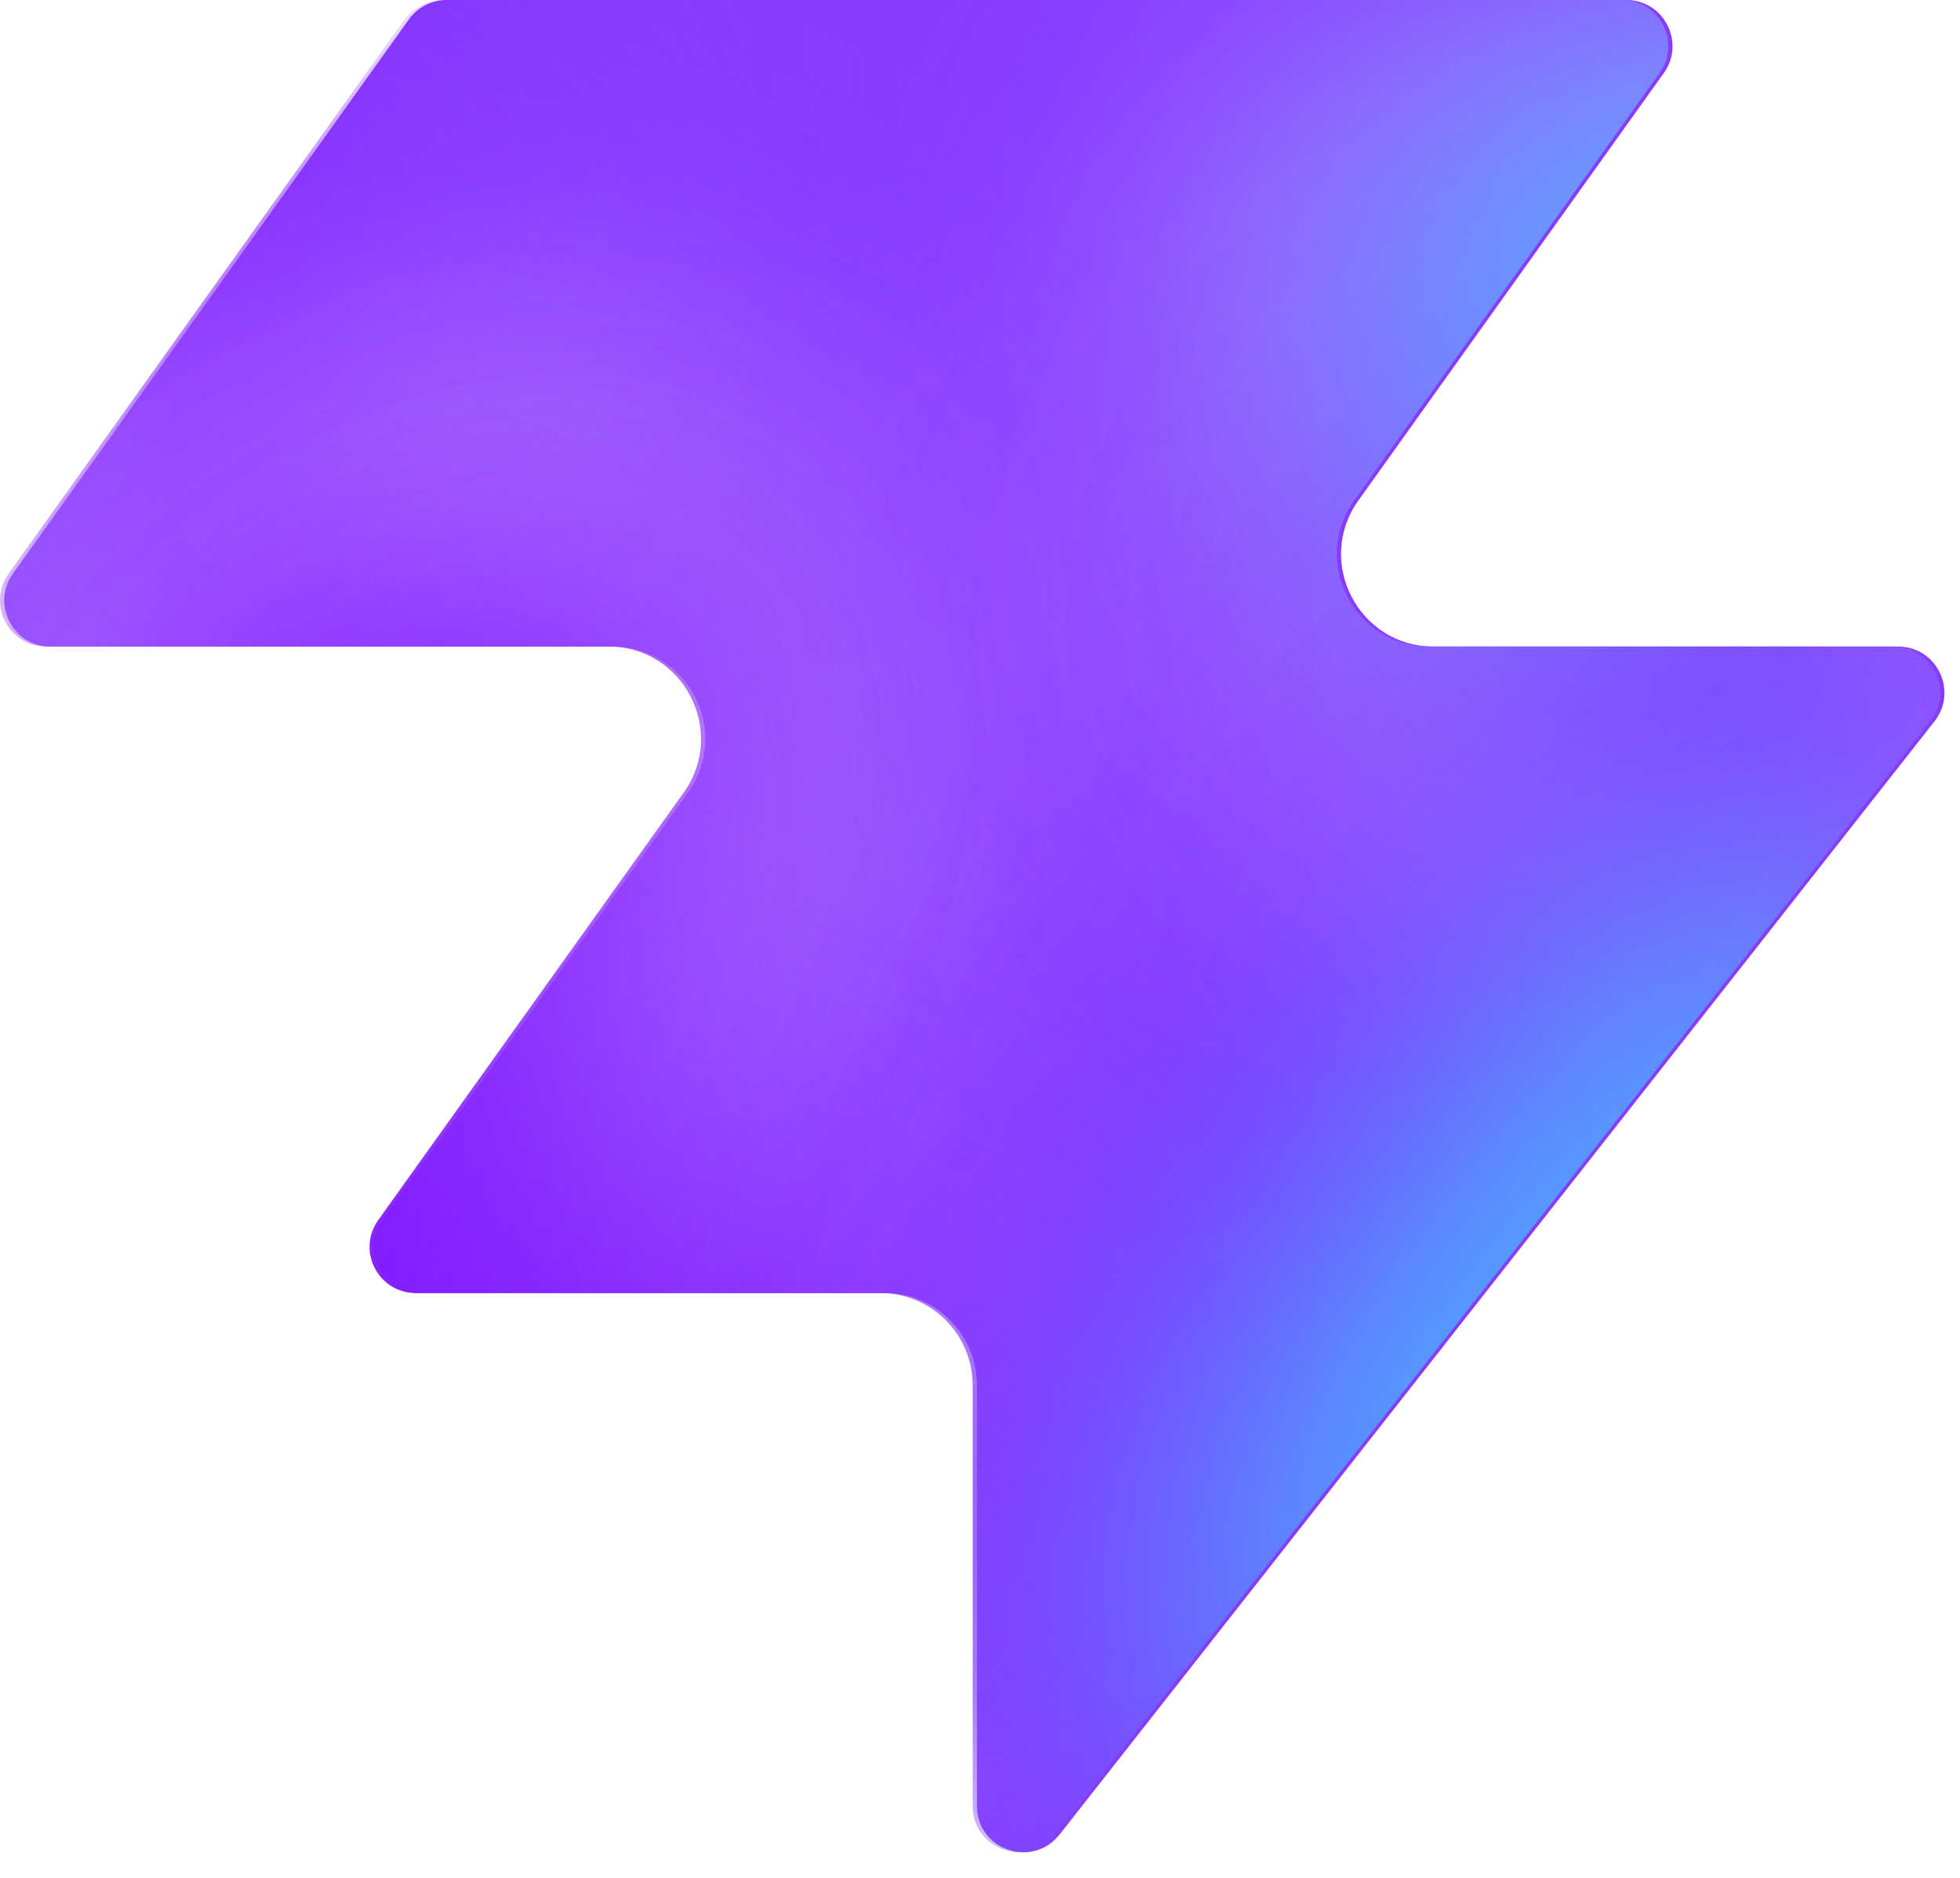
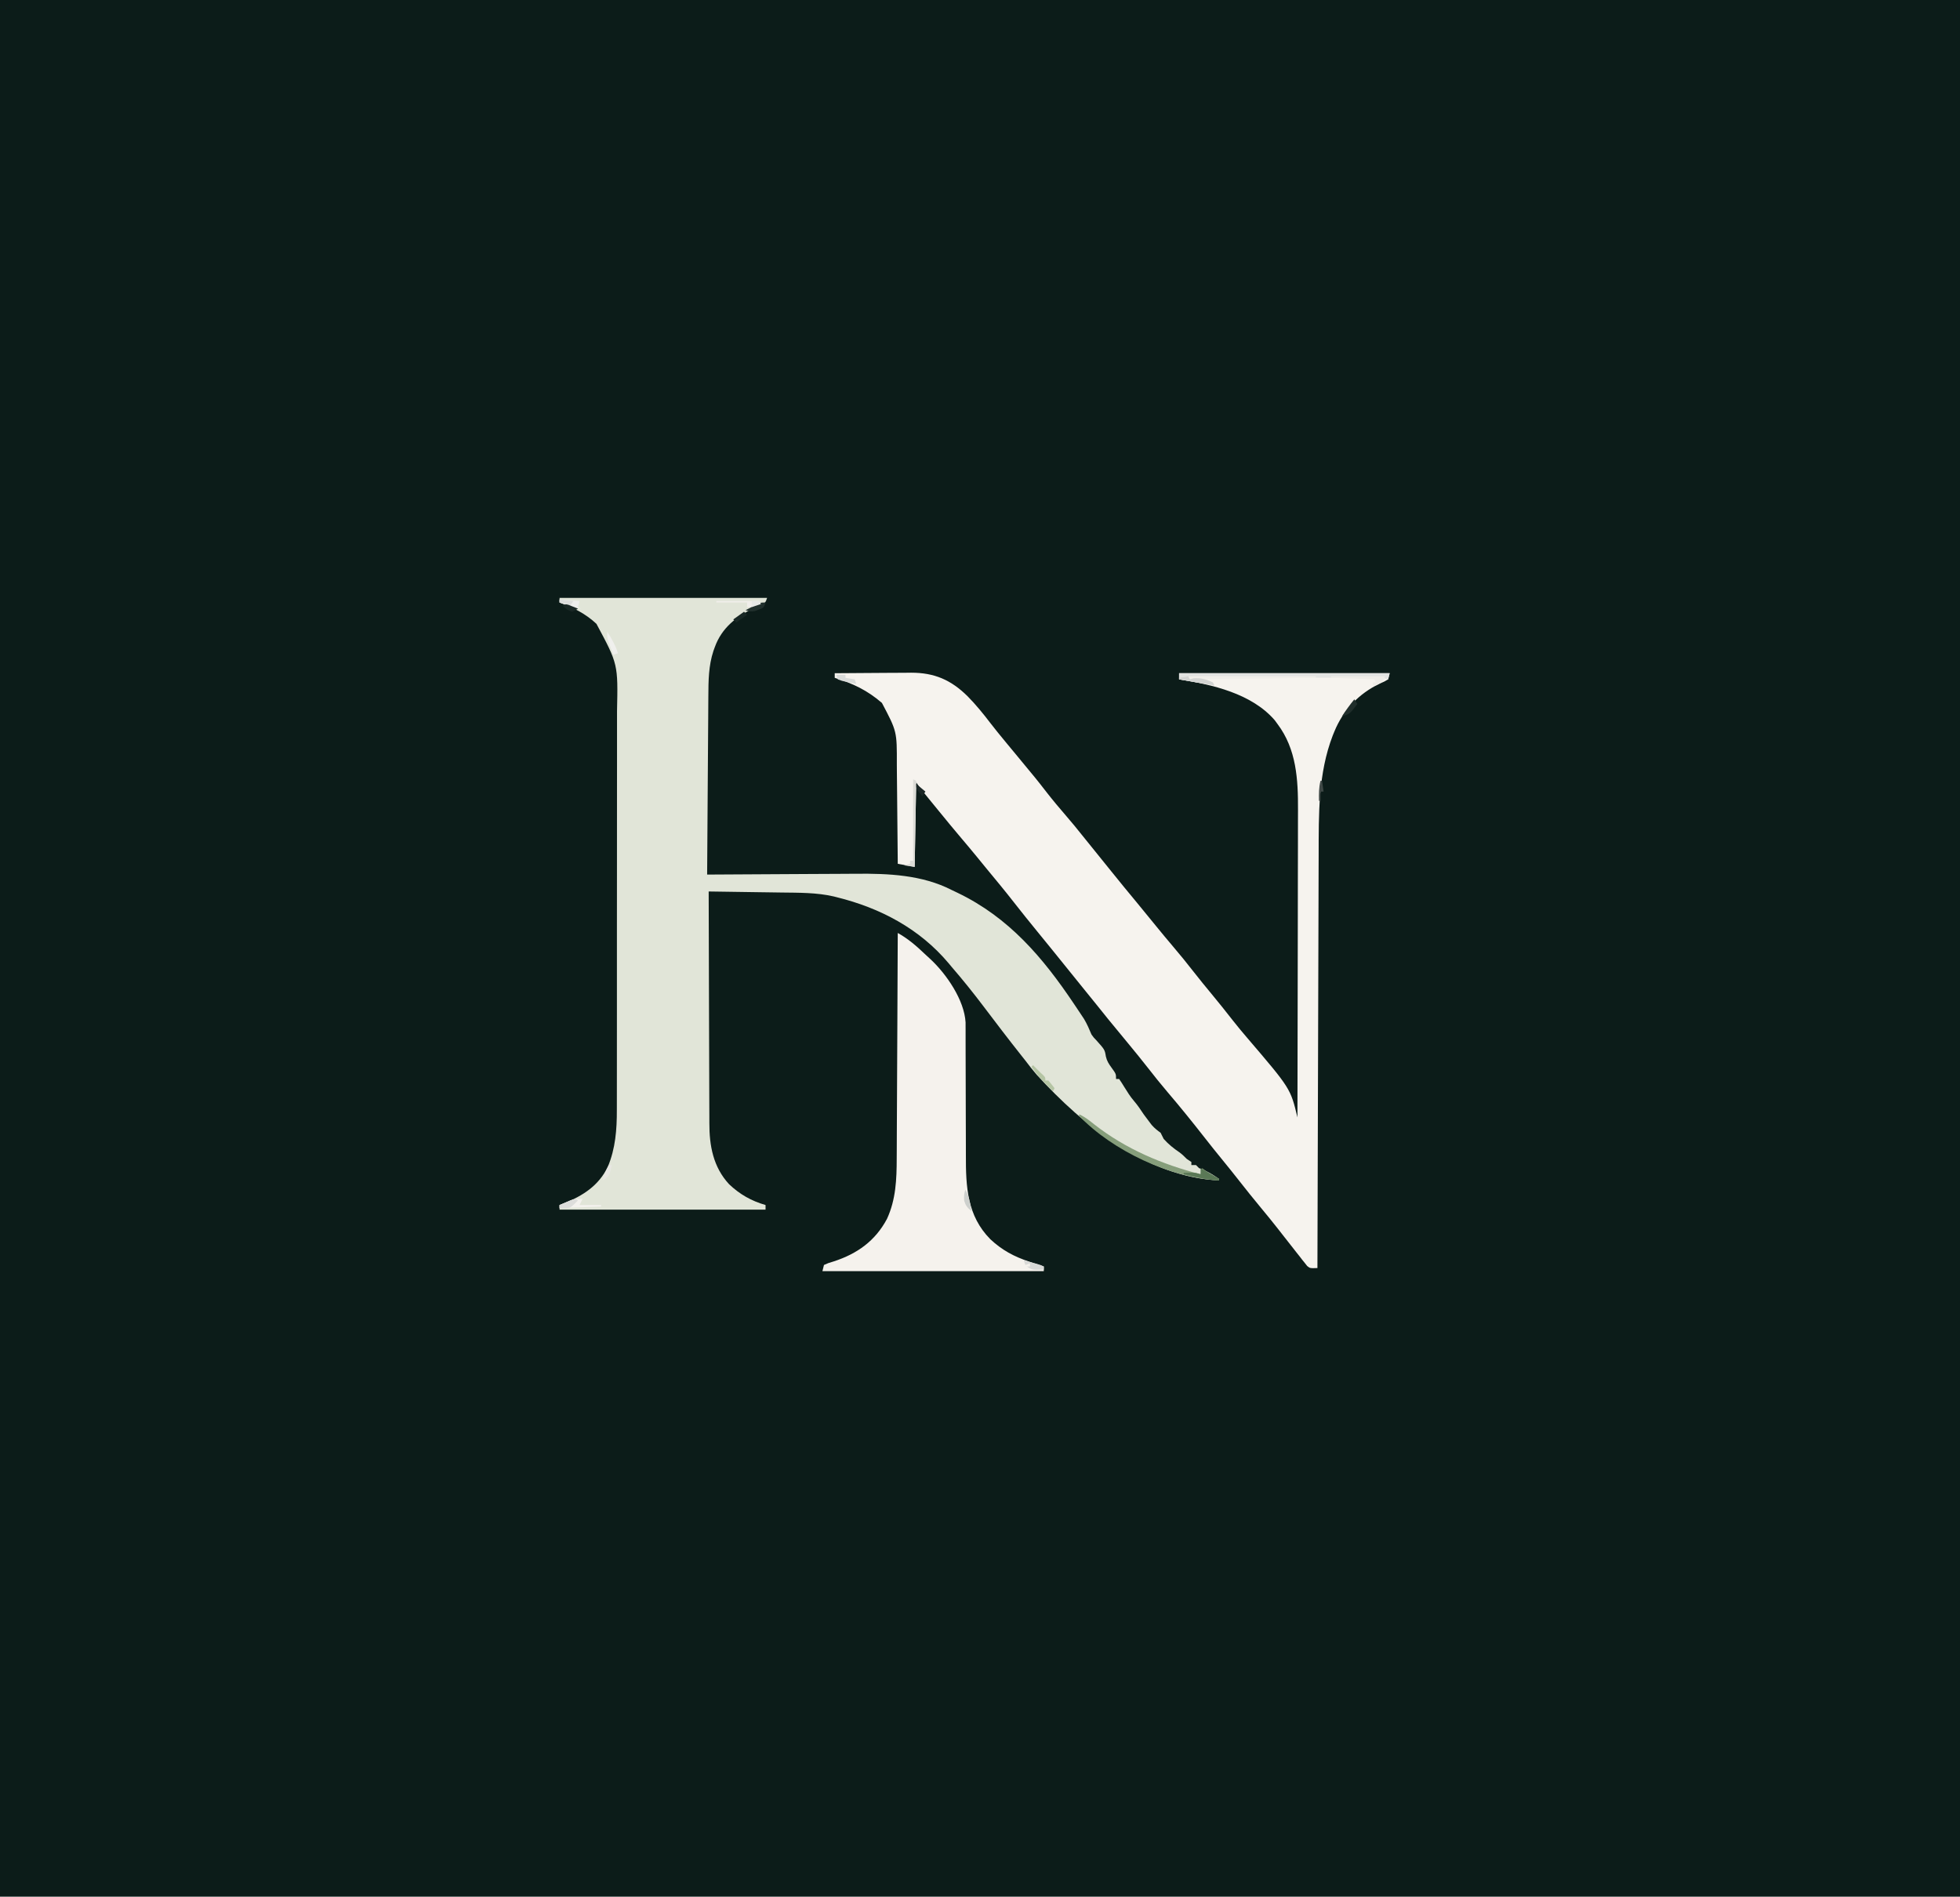
- <svg xmlns="http://www.w3.org/2000/svg" width="48" height="46" fill="none" viewBox="0 0 48 46">
-   <path fill="#863bff" d="M25.946 44.938c-.664.845-2.021.375-2.021-.698V33.937a2.26 2.26 0 0 0-2.262-2.262H10.287c-.92 0-1.456-1.04-.92-1.788l7.48-10.471c1.07-1.497 0-3.578-1.842-3.578H1.237c-.92 0-1.456-1.04-.92-1.788L10.013.474c.214-.297.556-.474.92-.474h28.894c.92 0 1.456 1.04.92 1.788l-7.48 10.471c-1.07 1.498 0 3.579 1.842 3.579h11.377c.943 0 1.473 1.088.89 1.83L25.947 44.94z" style="fill:#863bff;fill:color(display-p3 .525 .23 1);fill-opacity:1" />
-   <mask id="a" width="48" height="46" x="0" y="0" maskUnits="userSpaceOnUse" style="mask-type:alpha">
-     <path fill="#000" d="M25.842 44.938c-.664.844-2.021.375-2.021-.698V33.937a2.26 2.26 0 0 0-2.262-2.262H10.183c-.92 0-1.456-1.04-.92-1.788l7.48-10.471c1.07-1.498 0-3.579-1.842-3.579H1.133c-.92 0-1.456-1.04-.92-1.787L9.91.473c.214-.297.556-.474.92-.474h28.894c.92 0 1.456 1.04.92 1.788l-7.48 10.471c-1.07 1.498 0 3.578 1.842 3.578h11.377c.943 0 1.473 1.088.89 1.832L25.843 44.94z" style="fill:#000;fill-opacity:1" />
-   </mask>
-   <g mask="url(#a)">
-     <g filter="url(#b)">
-       <ellipse cx="5.508" cy="14.704" fill="#ede6ff" rx="5.508" ry="14.704" style="fill:#ede6ff;fill:color(display-p3 .927 .903 1);fill-opacity:1" transform="matrix(.00324 1 1 -.00324 -4.47 31.516)" />
-     </g>
-     <g filter="url(#c)">
-       <ellipse cx="10.399" cy="29.851" fill="#ede6ff" rx="10.399" ry="29.851" style="fill:#ede6ff;fill:color(display-p3 .927 .903 1);fill-opacity:1" transform="matrix(.00324 1 1 -.00324 -39.328 7.883)" />
-     </g>
-     <g filter="url(#d)">
-       <ellipse cx="5.508" cy="30.487" fill="#7e14ff" rx="5.508" ry="30.487" style="fill:#7e14ff;fill:color(display-p3 .492 .077 1);fill-opacity:1" transform="rotate(89.814 -25.913 -14.639)scale(1 -1)" />
-     </g>
-     <g filter="url(#e)">
-       <ellipse cx="5.508" cy="30.599" fill="#7e14ff" rx="5.508" ry="30.599" style="fill:#7e14ff;fill:color(display-p3 .492 .077 1);fill-opacity:1" transform="rotate(89.814 -32.644 -3.334)scale(1 -1)" />
-     </g>
-     <g filter="url(#f)">
-       <ellipse cx="5.508" cy="30.599" fill="#7e14ff" rx="5.508" ry="30.599" style="fill:#7e14ff;fill:color(display-p3 .492 .077 1);fill-opacity:1" transform="matrix(.00324 1 1 -.00324 -34.34 30.47)" />
-     </g>
-     <g filter="url(#g)">
-       <ellipse cx="14.072" cy="22.078" fill="#ede6ff" rx="14.072" ry="22.078" style="fill:#ede6ff;fill:color(display-p3 .927 .903 1);fill-opacity:1" transform="rotate(93.35 24.506 48.493)scale(-1 1)" />
-     </g>
-     <g filter="url(#h)">
-       <ellipse cx="3.47" cy="21.501" fill="#7e14ff" rx="3.47" ry="21.501" style="fill:#7e14ff;fill:color(display-p3 .492 .077 1);fill-opacity:1" transform="rotate(89.009 28.708 47.59)scale(-1 1)" />
-     </g>
-     <g filter="url(#i)">
-       <ellipse cx="3.47" cy="21.501" fill="#7e14ff" rx="3.47" ry="21.501" style="fill:#7e14ff;fill:color(display-p3 .492 .077 1);fill-opacity:1" transform="rotate(89.009 28.708 47.59)scale(-1 1)" />
-     </g>
-     <g filter="url(#j)">
-       <ellipse cx=".387" cy="8.972" fill="#7e14ff" rx="4.407" ry="29.108" style="fill:#7e14ff;fill:color(display-p3 .492 .077 1);fill-opacity:1" transform="rotate(39.51 .387 8.972)" />
-     </g>
-     <g filter="url(#k)">
-       <ellipse cx="47.523" cy="-6.092" fill="#7e14ff" rx="4.407" ry="29.108" style="fill:#7e14ff;fill:color(display-p3 .492 .077 1);fill-opacity:1" transform="rotate(37.892 47.523 -6.092)" />
-     </g>
-     <g filter="url(#l)">
-       <ellipse cx="41.412" cy="6.333" fill="#47bfff" rx="5.971" ry="9.665" style="fill:#47bfff;fill:color(display-p3 .28 .748 1);fill-opacity:1" transform="rotate(37.892 41.412 6.333)" />
-     </g>
-     <g filter="url(#m)">
-       <ellipse cx="-1.879" cy="38.332" fill="#7e14ff" rx="4.407" ry="29.108" style="fill:#7e14ff;fill:color(display-p3 .492 .077 1);fill-opacity:1" transform="rotate(37.892 -1.88 38.332)" />
-     </g>
-     <g filter="url(#n)">
-       <ellipse cx="-1.879" cy="38.332" fill="#7e14ff" rx="4.407" ry="29.108" style="fill:#7e14ff;fill:color(display-p3 .492 .077 1);fill-opacity:1" transform="rotate(37.892 -1.88 38.332)" />
-     </g>
-     <g filter="url(#o)">
-       <ellipse cx="35.651" cy="29.907" fill="#7e14ff" rx="4.407" ry="29.108" style="fill:#7e14ff;fill:color(display-p3 .492 .077 1);fill-opacity:1" transform="rotate(37.892 35.651 29.907)" />
-     </g>
-     <g filter="url(#p)">
-       <ellipse cx="38.418" cy="32.4" fill="#47bfff" rx="5.971" ry="15.297" style="fill:#47bfff;fill:color(display-p3 .28 .748 1);fill-opacity:1" transform="rotate(37.892 38.418 32.4)" />
-     </g>
-   </g>
-   <defs>
-     <filter id="b" width="60.045" height="41.654" x="-19.77" y="16.149" color-interpolation-filters="sRGB" filterUnits="userSpaceOnUse">
-       <feFlood flood-opacity="0" result="BackgroundImageFix" />
-       <feBlend in="SourceGraphic" in2="BackgroundImageFix" result="shape" />
-       <feGaussianBlur result="effect1_foregroundBlur_2002_17158" stdDeviation="7.659" />
-     </filter>
-     <filter id="c" width="90.34" height="51.437" x="-54.613" y="-7.533" color-interpolation-filters="sRGB" filterUnits="userSpaceOnUse">
-       <feFlood flood-opacity="0" result="BackgroundImageFix" />
-       <feBlend in="SourceGraphic" in2="BackgroundImageFix" result="shape" />
-       <feGaussianBlur result="effect1_foregroundBlur_2002_17158" stdDeviation="7.659" />
-     </filter>
-     <filter id="d" width="79.355" height="29.4" x="-49.64" y="2.03" color-interpolation-filters="sRGB" filterUnits="userSpaceOnUse">
-       <feFlood flood-opacity="0" result="BackgroundImageFix" />
-       <feBlend in="SourceGraphic" in2="BackgroundImageFix" result="shape" />
-       <feGaussianBlur result="effect1_foregroundBlur_2002_17158" stdDeviation="4.596" />
-     </filter>
-     <filter id="e" width="79.579" height="29.4" x="-45.045" y="20.029" color-interpolation-filters="sRGB" filterUnits="userSpaceOnUse">
-       <feFlood flood-opacity="0" result="BackgroundImageFix" />
-       <feBlend in="SourceGraphic" in2="BackgroundImageFix" result="shape" />
-       <feGaussianBlur result="effect1_foregroundBlur_2002_17158" stdDeviation="4.596" />
-     </filter>
-     <filter id="f" width="79.579" height="29.4" x="-43.513" y="21.178" color-interpolation-filters="sRGB" filterUnits="userSpaceOnUse">
-       <feFlood flood-opacity="0" result="BackgroundImageFix" />
-       <feBlend in="SourceGraphic" in2="BackgroundImageFix" result="shape" />
-       <feGaussianBlur result="effect1_foregroundBlur_2002_17158" stdDeviation="4.596" />
-     </filter>
-     <filter id="g" width="74.749" height="58.852" x="15.756" y="-17.901" color-interpolation-filters="sRGB" filterUnits="userSpaceOnUse">
-       <feFlood flood-opacity="0" result="BackgroundImageFix" />
-       <feBlend in="SourceGraphic" in2="BackgroundImageFix" result="shape" />
-       <feGaussianBlur result="effect1_foregroundBlur_2002_17158" stdDeviation="7.659" />
-     </filter>
-     <filter id="h" width="61.377" height="25.362" x="23.548" y="2.284" color-interpolation-filters="sRGB" filterUnits="userSpaceOnUse">
-       <feFlood flood-opacity="0" result="BackgroundImageFix" />
-       <feBlend in="SourceGraphic" in2="BackgroundImageFix" result="shape" />
-       <feGaussianBlur result="effect1_foregroundBlur_2002_17158" stdDeviation="4.596" />
-     </filter>
-     <filter id="i" width="61.377" height="25.362" x="23.548" y="2.284" color-interpolation-filters="sRGB" filterUnits="userSpaceOnUse">
-       <feFlood flood-opacity="0" result="BackgroundImageFix" />
-       <feBlend in="SourceGraphic" in2="BackgroundImageFix" result="shape" />
-       <feGaussianBlur result="effect1_foregroundBlur_2002_17158" stdDeviation="4.596" />
-     </filter>
-     <filter id="j" width="56.045" height="63.649" x="-27.636" y="-22.853" color-interpolation-filters="sRGB" filterUnits="userSpaceOnUse">
-       <feFlood flood-opacity="0" result="BackgroundImageFix" />
-       <feBlend in="SourceGraphic" in2="BackgroundImageFix" result="shape" />
-       <feGaussianBlur result="effect1_foregroundBlur_2002_17158" stdDeviation="4.596" />
-     </filter>
-     <filter id="k" width="54.814" height="64.646" x="20.116" y="-38.415" color-interpolation-filters="sRGB" filterUnits="userSpaceOnUse">
-       <feFlood flood-opacity="0" result="BackgroundImageFix" />
-       <feBlend in="SourceGraphic" in2="BackgroundImageFix" result="shape" />
-       <feGaussianBlur result="effect1_foregroundBlur_2002_17158" stdDeviation="4.596" />
-     </filter>
-     <filter id="l" width="33.541" height="35.313" x="24.641" y="-11.323" color-interpolation-filters="sRGB" filterUnits="userSpaceOnUse">
-       <feFlood flood-opacity="0" result="BackgroundImageFix" />
-       <feBlend in="SourceGraphic" in2="BackgroundImageFix" result="shape" />
-       <feGaussianBlur result="effect1_foregroundBlur_2002_17158" stdDeviation="4.596" />
-     </filter>
-     <filter id="m" width="54.814" height="64.646" x="-29.286" y="6.009" color-interpolation-filters="sRGB" filterUnits="userSpaceOnUse">
-       <feFlood flood-opacity="0" result="BackgroundImageFix" />
-       <feBlend in="SourceGraphic" in2="BackgroundImageFix" result="shape" />
-       <feGaussianBlur result="effect1_foregroundBlur_2002_17158" stdDeviation="4.596" />
-     </filter>
-     <filter id="n" width="54.814" height="64.646" x="-29.286" y="6.009" color-interpolation-filters="sRGB" filterUnits="userSpaceOnUse">
-       <feFlood flood-opacity="0" result="BackgroundImageFix" />
-       <feBlend in="SourceGraphic" in2="BackgroundImageFix" result="shape" />
-       <feGaussianBlur result="effect1_foregroundBlur_2002_17158" stdDeviation="4.596" />
-     </filter>
-     <filter id="o" width="54.814" height="64.646" x="8.244" y="-2.416" color-interpolation-filters="sRGB" filterUnits="userSpaceOnUse">
-       <feFlood flood-opacity="0" result="BackgroundImageFix" />
-       <feBlend in="SourceGraphic" in2="BackgroundImageFix" result="shape" />
-       <feGaussianBlur result="effect1_foregroundBlur_2002_17158" stdDeviation="4.596" />
-     </filter>
-     <filter id="p" width="39.409" height="43.623" x="18.713" y="10.588" color-interpolation-filters="sRGB" filterUnits="userSpaceOnUse">
-       <feFlood flood-opacity="0" result="BackgroundImageFix" />
-       <feBlend in="SourceGraphic" in2="BackgroundImageFix" result="shape" />
-       <feGaussianBlur result="effect1_foregroundBlur_2002_17158" stdDeviation="4.596" />
-     </filter>
-   </defs>
+ <svg xmlns="http://www.w3.org/2000/svg" version="1.1" width="1275" height="1234">
+   <path d="M0 0 C420.75 0 841.5 0 1275 0 C1275 407.22 1275 814.44 1275 1234 C854.25 1234 433.5 1234 0 1234 C0 826.78 0 419.56 0 0 Z " fill="#0C1C19" transform="translate(0,0)" />
+   <path d="M0 0 C44.55 0 89.1 0 135 0 C134 3 134 3 130.82 4.66 C129.45 5.27 128.07 5.89 126.69 6.5 C115.06 12.01 105.48 19.52 101 32 C100.7 32.84 100.39 33.67 100.08 34.53 C96.92 44.14 96.84 53.84 96.79 63.86 C96.78 65.12 96.77 66.38 96.76 67.68 C96.74 71.11 96.72 74.53 96.7 77.96 C96.67 81.55 96.65 85.14 96.62 88.74 C96.57 95.52 96.53 102.31 96.48 109.1 C96.43 116.84 96.38 124.57 96.32 132.3 C96.21 148.2 96.1 164.1 96 180 C96.61 180 97.21 179.99 97.84 179.99 C112.7 179.87 127.56 179.79 142.43 179.74 C149.61 179.72 156.8 179.68 163.99 179.62 C170.27 179.57 176.55 179.54 182.83 179.53 C186.14 179.52 189.45 179.51 192.76 179.47 C213.84 179.26 235.86 180.19 255 190 C256.29 190.62 257.58 191.23 258.88 191.85 C292.26 207.88 314.4 233.94 334.62 264.12 C335.02 264.71 335.42 265.3 335.82 265.9 C336.96 267.6 338.1 269.3 339.23 271.01 C339.88 271.99 340.54 272.98 341.21 274 C343.15 277.26 344.54 280.5 346 284 C347.43 286.03 347.43 286.03 349 287.62 C354.66 293.92 354.66 293.92 355.38 298.36 C356.09 301.37 357.25 303.13 359.06 305.62 C362 309.68 362 309.68 362 313 C362.66 313 363.32 313 364 313 C365.17 314.66 366.26 316.38 367.31 318.12 C369.3 321.34 371.22 324.45 373.69 327.31 C376.07 330.08 377.98 332.96 380 336 C381.15 337.57 382.32 339.14 383.5 340.69 C384.07 341.43 384.63 342.18 385.22 342.95 C386.99 344.99 388.83 346.41 391 348 C391.67 349.33 392.33 350.67 393 352 C396.13 355.49 399.49 358.19 403.35 360.79 C405.08 362.06 406.49 363.49 408 365 C408.99 365.66 409.98 366.32 411 367 C411 367.66 411 368.32 411 369 C411.99 369 412.98 369 414 369 C414.66 369.66 415.32 370.32 416 371 C416.7 371.27 417.4 371.54 418.12 371.81 C422.02 373.42 425.57 375.56 429 378 C429 378.33 429 378.66 429 379 C381.82 376.68 340.75 343.58 310.41 310.25 C307.81 307.27 305.39 304.15 303 301 C302.17 299.94 301.33 298.88 300.49 297.83 C292.06 287.21 283.85 276.42 275.67 265.6 C269.03 256.83 262.2 248.32 255 240 C254.4 239.28 253.8 238.55 253.18 237.81 C234.25 215.22 208.64 201.74 180.38 194.75 C179.73 194.59 179.09 194.42 178.42 194.25 C167.26 191.65 155.56 191.83 144.17 191.68 C142.8 191.66 141.43 191.64 140.05 191.62 C136.49 191.57 132.93 191.52 129.37 191.47 C125.71 191.42 122.06 191.36 118.4 191.31 C111.27 191.2 104.13 191.1 97 191 C97.04 212.29 97.1 233.58 97.18 254.87 C97.22 264.75 97.26 274.64 97.27 284.52 C97.28 293.14 97.31 301.77 97.35 310.39 C97.38 314.95 97.39 319.51 97.39 324.07 C97.39 328.37 97.41 332.67 97.44 336.97 C97.45 338.54 97.45 340.11 97.45 341.68 C97.4 356.39 99.95 370.29 110.26 381.44 C117.22 388.07 124.77 392.33 134 395 C134 395.99 134 396.98 134 398 C89.78 398 45.56 398 0 398 C0 397.01 0 396.02 0 395 C0.89 394.66 1.79 394.32 2.71 393.97 C15.1 389 25.42 382.48 31.4 370.1 C36.37 358.22 37.3 345.94 37.26 333.15 C37.26 331.94 37.27 330.72 37.27 329.47 C37.28 326.15 37.28 322.82 37.28 319.5 C37.27 315.9 37.28 312.3 37.29 308.69 C37.3 301.66 37.3 294.62 37.3 287.58 C37.3 281.85 37.3 276.12 37.31 270.4 C37.31 269.58 37.31 268.76 37.31 267.92 C37.31 266.26 37.31 264.6 37.31 262.93 C37.32 247.38 37.32 231.83 37.31 216.28 C37.31 202.08 37.32 187.88 37.34 173.68 C37.36 159.07 37.37 144.45 37.36 129.84 C37.36 121.65 37.36 113.46 37.38 105.27 C37.39 98.29 37.39 91.32 37.38 84.35 C37.37 80.8 37.37 77.25 37.38 73.7 C38.05 43.09 38.05 43.09 24 16.88 C16.92 10.24 9.03 6.37 0 3 C0 2.01 0 1.02 0 0 Z " fill="#E1E5D8" transform="translate(364,389)" />
+   <path d="M0 0 C7.65 -0.07 15.3 -0.12 22.95 -0.16 C26.5 -0.17 30.06 -0.19 33.61 -0.23 C37.71 -0.27 41.8 -0.28 45.9 -0.29 C47.16 -0.31 48.42 -0.32 49.72 -0.34 C64.89 -0.34 75.71 4.39 86.44 15 C91.78 20.43 96.52 26.23 101.13 32.28 C104.26 36.37 107.53 40.34 110.81 44.31 C111.4 45.02 111.99 45.73 112.59 46.47 C114.39 48.64 116.2 50.82 118 53 C131.39 69.16 131.39 69.16 137.62 77.19 C141.84 82.61 146.24 87.84 150.73 93.04 C154.19 97.03 157.53 101.1 160.81 105.24 C163.68 108.85 166.59 112.43 169.5 116 C173 120.3 176.49 124.6 179.94 128.94 C185.33 135.7 190.86 142.35 196.37 149.02 C200.65 154.22 204.91 159.43 209.16 164.66 C212.73 169.04 216.32 173.39 219.99 177.69 C224.68 183.19 229.22 188.78 233.66 194.49 C237.36 199.23 241.16 203.87 245 208.5 C249.77 214.26 254.44 220.08 259.03 225.98 C262.05 229.84 265.18 233.59 268.38 237.31 C296.51 270.22 296.51 270.22 301 289 C301.07 260.74 301.12 232.48 301.16 204.22 C301.17 191.1 301.19 177.97 301.23 164.85 C301.26 153.41 301.28 141.96 301.28 130.52 C301.29 124.46 301.3 118.41 301.32 112.36 C301.34 106.65 301.34 100.94 301.34 95.22 C301.34 93.14 301.35 91.06 301.36 88.97 C301.46 69.14 300.38 49.41 288 33 C287.41 32.19 286.81 31.38 286.2 30.55 C271.17 13.17 245.58 7.41 224 4 C224 2.68 224 1.36 224 0 C269.21 0 314.42 0 361 0 C360.67 1.32 360.34 2.64 360 4 C357.63 5.42 357.63 5.42 354.56 6.75 C340.99 13.22 330.7 23.97 325 38 C324.66 38.82 324.33 39.63 323.98 40.48 C314.41 65.26 314.85 91.75 314.8 117.88 C314.79 121.5 314.78 125.12 314.76 128.74 C314.74 135 314.72 141.25 314.71 147.51 C314.69 156.55 314.66 165.6 314.63 174.64 C314.58 189.32 314.54 203.99 314.5 218.67 C314.46 232.92 314.42 247.17 314.37 261.41 C314.37 262.73 314.37 262.73 314.36 264.08 C314.35 268.5 314.34 272.91 314.32 277.33 C314.21 313.88 314.1 350.44 314 387 C309.21 387.17 309.21 387.17 307.32 385.66 C306.83 385.04 306.34 384.42 305.84 383.77 C305.28 383.08 304.72 382.38 304.14 381.67 C303.56 380.91 302.98 380.15 302.38 379.38 C301.45 378.21 301.45 378.21 300.51 377.03 C298.66 374.7 296.83 372.35 295 370 C294.05 368.78 293.09 367.57 292.13 366.35 C290.81 364.67 289.5 363 288.19 361.31 C284.54 356.64 280.78 352.06 277 347.5 C272.29 341.81 267.66 336.07 263.11 330.24 C259.63 325.78 256.08 321.38 252.5 317 C248.45 312.04 244.44 307.05 240.5 302 C232.65 291.97 224.65 282.06 216.38 272.38 C212.11 267.38 208.02 262.26 203.98 257.08 C199.74 251.65 195.39 246.31 191 241 C176.71 223.68 176.71 223.68 171.12 216.65 C168.27 213.08 165.38 209.54 162.5 206 C158.98 201.68 155.47 197.36 152 193 C148.63 188.77 145.22 184.57 141.81 180.38 C141.26 179.69 140.7 179.01 140.13 178.31 C137.31 174.84 134.49 171.37 131.66 167.91 C126.57 161.67 121.51 155.41 116.56 149.06 C110.71 141.56 104.64 134.24 98.57 126.91 C96.48 124.36 94.39 121.81 92.31 119.25 C89.08 115.3 85.8 111.39 82.5 107.5 C77.6 101.72 72.78 95.88 68 90 C66.87 88.62 65.75 87.24 64.62 85.86 C63.43 84.41 62.25 82.95 61.06 81.5 C60.49 80.8 59.93 80.11 59.34 79.39 C58.81 78.74 58.27 78.08 57.72 77.41 C57.25 76.82 56.77 76.24 56.28 75.63 C55.11 74.14 54.05 72.57 53 71 C52.67 89.15 52.34 107.3 52 126 C48.37 125.34 44.74 124.68 41 124 C40.99 122.52 40.99 122.52 40.98 121.01 C40.9 111.65 40.81 102.29 40.71 92.94 C40.66 88.13 40.62 83.32 40.58 78.51 C40.54 73.86 40.49 69.21 40.44 64.57 C40.42 62.8 40.41 61.03 40.4 59.27 C40.47 37.82 40.47 37.82 30.69 19.31 C21.15 11.1 12 6.76 0 3 C0 2.01 0 1.02 0 0 Z " fill="#F6F3EE" transform="translate(543,438)" />
+   <path d="M0 0 C6.72 3.75 12 8.31 17.55 13.62 C18.83 14.84 20.14 16.04 21.46 17.23 C31.71 26.82 43.29 43.62 44.12 58.17 C44.12 59.36 44.12 59.36 44.12 60.57 C44.13 61.48 44.13 62.39 44.13 63.33 C44.13 64.32 44.13 65.32 44.13 66.34 C44.13 67.39 44.13 68.45 44.13 69.53 C44.14 71.82 44.14 74.11 44.14 76.4 C44.14 81.29 44.16 86.18 44.18 91.07 C44.22 100.17 44.25 109.26 44.25 118.36 C44.25 124.7 44.27 131.03 44.31 137.36 C44.32 139.76 44.32 142.16 44.32 144.56 C44.26 165.1 45.1 183.94 60.23 199.26 C67.84 206.36 75.66 210.57 85.5 213.81 C86.42 214.12 87.34 214.44 88.28 214.76 C90.52 215.51 92.76 216.26 95 217 C95 217.99 95 218.98 95 220 C47.48 220 -0.04 220 -49 220 C-48.5 218.02 -48.5 218.02 -48 216 C-45.26 214.76 -45.26 214.76 -41.69 213.69 C-26.37 208.72 -14.62 200.32 -7 186 C-1.21 173.4 -0.7 160.32 -0.68 146.67 C-0.67 145.07 -0.66 143.46 -0.65 141.85 C-0.62 137.52 -0.61 133.2 -0.6 128.87 C-0.58 124.33 -0.55 119.8 -0.53 115.26 C-0.48 106.69 -0.44 98.11 -0.41 89.54 C-0.37 79.77 -0.32 70 -0.27 60.23 C-0.17 40.16 -0.08 20.08 0 0 Z " fill="#F5F2ED" transform="translate(584,607)" />
+   <path d="M0 0 C45.21 0 90.42 0 137 0 C136.67 1.32 136.34 2.64 136 4 C135.45 3.84 134.91 3.67 134.34 3.51 C131.67 2.93 129.25 2.88 126.51 2.88 C125.39 2.88 124.28 2.88 123.13 2.88 C121.3 2.88 121.3 2.88 119.43 2.89 C118.14 2.89 116.85 2.89 115.53 2.89 C112 2.89 108.47 2.89 104.94 2.9 C101.25 2.9 97.56 2.91 93.87 2.91 C86.89 2.91 79.91 2.92 72.92 2.93 C64.97 2.94 57.02 2.94 49.07 2.95 C32.71 2.96 16.36 2.98 0 3 C0 2.01 0 1.02 0 0 Z " fill="#E2E3E1" transform="translate(767,438)" />
+   <path d="M0 0 C3.76 1.64 6.76 4.09 9.94 6.62 C30.45 22.65 53.98 32.52 79 39 C79.33 37.68 79.66 36.36 80 35 C80.46 35.34 80.92 35.68 81.39 36.02 C85.98 39.36 85.98 39.36 91 42 C91 42.33 91 42.66 91 43 C59.61 41.46 21.74 23.77 0 1 C0 0.67 0 0.34 0 0 Z " fill="#869E7B" transform="translate(702,725)" />
+   <path d="M0 0 C0.81 -0 1.62 -0 2.46 -0 C5.12 0 7.78 0.01 10.44 0.02 C12.29 0.02 14.15 0.02 16 0.02 C20.86 0.02 25.72 0.03 30.59 0.04 C35.55 0.06 40.52 0.06 45.49 0.06 C55.23 0.08 64.96 0.09 74.7 0.11 C74.7 0.44 74.7 0.77 74.7 1.11 C39.06 1.61 39.06 1.61 2.7 2.11 C4.35 2.77 6 3.43 7.7 4.11 C8.03 4.77 8.36 5.43 8.7 6.11 C-2.69 4.13 -2.69 4.13 -14.3 2.11 C-14.3 1.78 -14.3 1.45 -14.3 1.11 C-9.51 0.16 -4.87 -0.02 0 0 Z " fill="#F0EEE9" transform="translate(781.3003,439.8865)" />
+   <path d="M0 0 C0.66 0.33 1.32 0.66 2 1 C1.67 19.48 1.34 37.96 1 57 C-1.31 56.67 -3.62 56.34 -6 56 C-4.02 55.5 -4.02 55.5 -2 55 C-2 54.34 -2 53.68 -2 53 C-1.34 53 -0.68 53 0 53 C0 35.51 0 18.02 0 0 Z " fill="#DDDCD7" transform="translate(594,507)" />
+   <path d="M0 0 C-0.66 1.32 -1.32 2.64 -2 4 C2.62 4 7.24 4 12 4 C12 4.33 12 4.66 12 5 C-1.37 5.5 -1.37 5.5 -15 6 C-15 5.34 -15 4.68 -15 4 C-13.44 3.32 -11.88 2.66 -10.31 2 C-9.44 1.63 -8.57 1.26 -7.68 0.88 C-4.94 -0.02 -2.85 -0.16 0 0 Z " fill="#F4F2EE" transform="translate(379,780)" />
+   <path d="M0 0 C2 1.14 4 2.29 6 3.44 C7.11 4.08 8.23 4.71 9.38 5.37 C10.67 6.18 10.67 6.18 12 7 C12 7.33 12 7.66 12 8 C4.12 7.48 -3.34 5.91 -11 4 C-11 3.67 -11 3.34 -11 3 C-3.57 2.86 -3.57 2.86 0 4 C0 2.68 0 1.36 0 0 Z " fill="#5A7856" transform="translate(781,760)" />
+   <path d="M0 0 C11.55 0 23.1 0 35 0 C33.75 3.75 32.43 4.24 29 6 C28.34 6 27.68 6 27 6 C27 5.34 27 4.68 27 4 C27.66 4 28.32 4 29 4 C28.67 3.34 28.34 2.68 28 2 C14.14 1.5 14.14 1.5 0 1 C0 0.67 0 0.34 0 0 Z " fill="#EEECE7" transform="translate(866,440)" />
+   <path d="M0 0 C9.24 0 18.48 0 28 0 C28.33 0.66 28.66 1.32 29 2 C25.87 3.86 23.63 4.2 20 4 C20 3.01 20 2.02 20 1 C13.4 1 6.8 1 0 1 C0 0.67 0 0.34 0 0 Z " fill="#F0EEEA" transform="translate(466,391)" />
+   <path d="M0 0 C4.29 0.33 8.58 0.66 13 1 C12.67 2.32 12.34 3.64 12 5 C12.66 5.33 13.32 5.66 14 6 C8.95 5.37 4.7 3.87 0 2 C0 1.34 0 0.68 0 0 Z " fill="#EDEDEC" transform="translate(364,390)" />
+   <path d="M0 0 C0.33 0.66 0.66 1.32 1 2 C1.8 1.77 2.61 1.55 3.44 1.31 C8.07 0.91 11.82 2 16 4 C16.33 4.66 16.66 5.32 17 6 C5.62 4.02 5.62 4.02 -6 2 C-6 1.67 -6 1.34 -6 1 C-4.02 0.67 -2.04 0.34 0 0 Z " fill="#D3D4D2" transform="translate(773,440)" />
+   <path d="M0 0 C1.79 0.48 3.58 0.96 5.38 1.44 C6.37 1.7 7.37 1.97 8.4 2.25 C11 3 11 3 13 4 C13 4.66 13 5.32 13 6 C5.57 6.29 5.57 6.29 2 4 C2.66 4 3.32 4 4 4 C4 3.34 4 2.68 4 2 C3.01 2.33 2.02 2.66 1 3 C0.67 2.01 0.34 1.02 0 0 Z " fill="#D8D9D7" transform="translate(666,820)" />
+   <path d="M0 0 C1.67 1.67 3.33 3.33 5 5 C5.9 5.84 5.9 5.84 6.81 6.69 C8 8 8 8 8 10 C8.66 10 9.32 10 10 10 C11.38 11.63 12.72 13.29 14 15 C13.67 15.66 13.34 16.32 13 17 C7.76 11.97 3 7.07 -1 1 C-0.67 0.67 -0.34 0.34 0 0 Z " fill="#B5C5A4" transform="translate(672,693)" />
+   <path d="M0 0 C1.98 0 3.96 0 6 0 C6 0.66 6 1.32 6 2 C8.97 2.5 8.97 2.5 12 3 C12.33 3.99 12.66 4.98 13 6 C11.02 5.58 9.04 5.14 7.06 4.69 C5.96 4.44 4.86 4.2 3.72 3.95 C2.82 3.64 1.93 3.32 1 3 C0.67 2.01 0.34 1.02 0 0 Z " fill="#DADCDA" transform="translate(544,439)" />
+   <path d="M0 0 C-5 5 -5 5 -8.62 5.12 C-9.74 5.08 -10.85 5.04 -12 5 C-12 4.34 -12 3.68 -12 3 C-10.38 2.3 -8.75 1.62 -7.12 0.94 C-6.22 0.55 -5.32 0.17 -4.38 -0.22 C-2 -1 -2 -1 0 0 Z " fill="#DDDDDB" transform="translate(376,781)" />
+   <path d="M0 0 C0.66 0.99 1.32 1.98 2 3 C-3 9.57 -3 9.57 -8 11 C-5.5 7.16 -2.92 3.54 0 0 Z " fill="#202E2B" transform="translate(881,455)" />
+   <path d="M0 0 C-1 3 -1 3 -2.71 3.98 C-3.4 4.24 -4.1 4.49 -4.81 4.75 C-5.5 5.01 -6.19 5.28 -6.89 5.55 C-9.28 6.06 -10.71 5.76 -13 5 C-11.4 4.16 -9.79 3.33 -8.19 2.5 C-6.85 1.8 -6.85 1.8 -5.48 1.09 C-3 0 -3 0 0 0 Z " fill="#21302D" transform="translate(498,392)" />
+   <path d="M0 0 C1.69 3.05 2.49 5.83 3.12 9.25 C3.29 10.14 3.46 11.03 3.63 11.95 C3.75 12.63 3.88 13.3 4 14 C1.32 11.75 0.11 10.42 -0.81 7 C-0.98 4.32 -0.87 2.52 0 0 Z " fill="#CDD0CD" transform="translate(628,774)" />
+   <path d="M0 0 C1.55 2.33 2.82 4.51 4.06 7 C4.4 7.68 4.75 8.36 5.1 9.06 C6 11 6 11 7 14 C6.01 14.33 5.02 14.66 4 15 C3.33 13.25 2.66 11.5 2 9.75 C1.63 8.78 1.26 7.8 0.88 6.8 C0 4 0 4 0 0 Z " fill="#F0F0ED" transform="translate(395,411)" />
+   <path d="M0 0 C0.66 0 1.32 0 2 0 C0.52 6.52 0.52 6.52 -2.12 8.94 C-2.74 9.29 -3.36 9.64 -4 10 C-3.29 6.33 -1.72 3.3 0 0 Z " fill="#E8E7E3" transform="translate(396,758)" />
+   <path d="M0 0 C0.66 0.66 1.32 1.32 2 2 C-0.31 3.65 -2.62 5.3 -5 7 C-5.66 6.34 -6.32 5.68 -7 5 C-4.69 3.35 -2.38 1.7 0 0 Z " fill="#182724" transform="translate(484,398)" />
+   <path d="M0 0 C2.97 0.33 5.94 0.66 9 1 C8.01 2.49 8.01 2.49 7 4 C4.69 3.34 2.38 2.68 0 2 C0 1.34 0 0.68 0 0 Z " fill="#DCDDDC" transform="translate(364,390)" />
+   <path d="M0 0 C0.72 0.29 1.44 0.58 2.18 0.88 C2.9 1.17 3.63 1.45 4.38 1.75 C4.93 1.98 5.48 2.21 6.05 2.44 C4.3 3.57 4.3 3.57 2.05 4.44 C-0.62 3.5 -1.93 2.46 -3.95 0.44 C-1.95 -0.56 -1.95 -0.56 0 0 Z " fill="#192725" transform="translate(369.9453,393.5586)" />
+   <path d="M0 0 C0.33 0 0.66 0 1 0 C1.33 2.31 1.66 4.62 2 7 C1.34 7 0.68 7 0 7 C0 8.98 0 10.96 0 13 C-0.33 13 -0.66 13 -1 13 C-1.08 8.48 -1.1 4.41 0 0 Z " fill="#3F4846" transform="translate(859,508)" />
+   <path d="M0 0 C1.98 1.65 3.96 3.3 6 5 C5.01 6.49 5.01 6.49 4 8 C0 3.38 0 3.38 0 0 Z " fill="#1B2726" transform="translate(596,510)" />
+   <path d="M0 0 C1.65 0 3.3 0 5 0 C5.33 0.66 5.66 1.32 6 2 C4.02 2.66 2.04 3.32 0 4 C0 2.68 0 1.36 0 0 Z " fill="#E7E8E6" transform="translate(489,391)" />
</svg>
